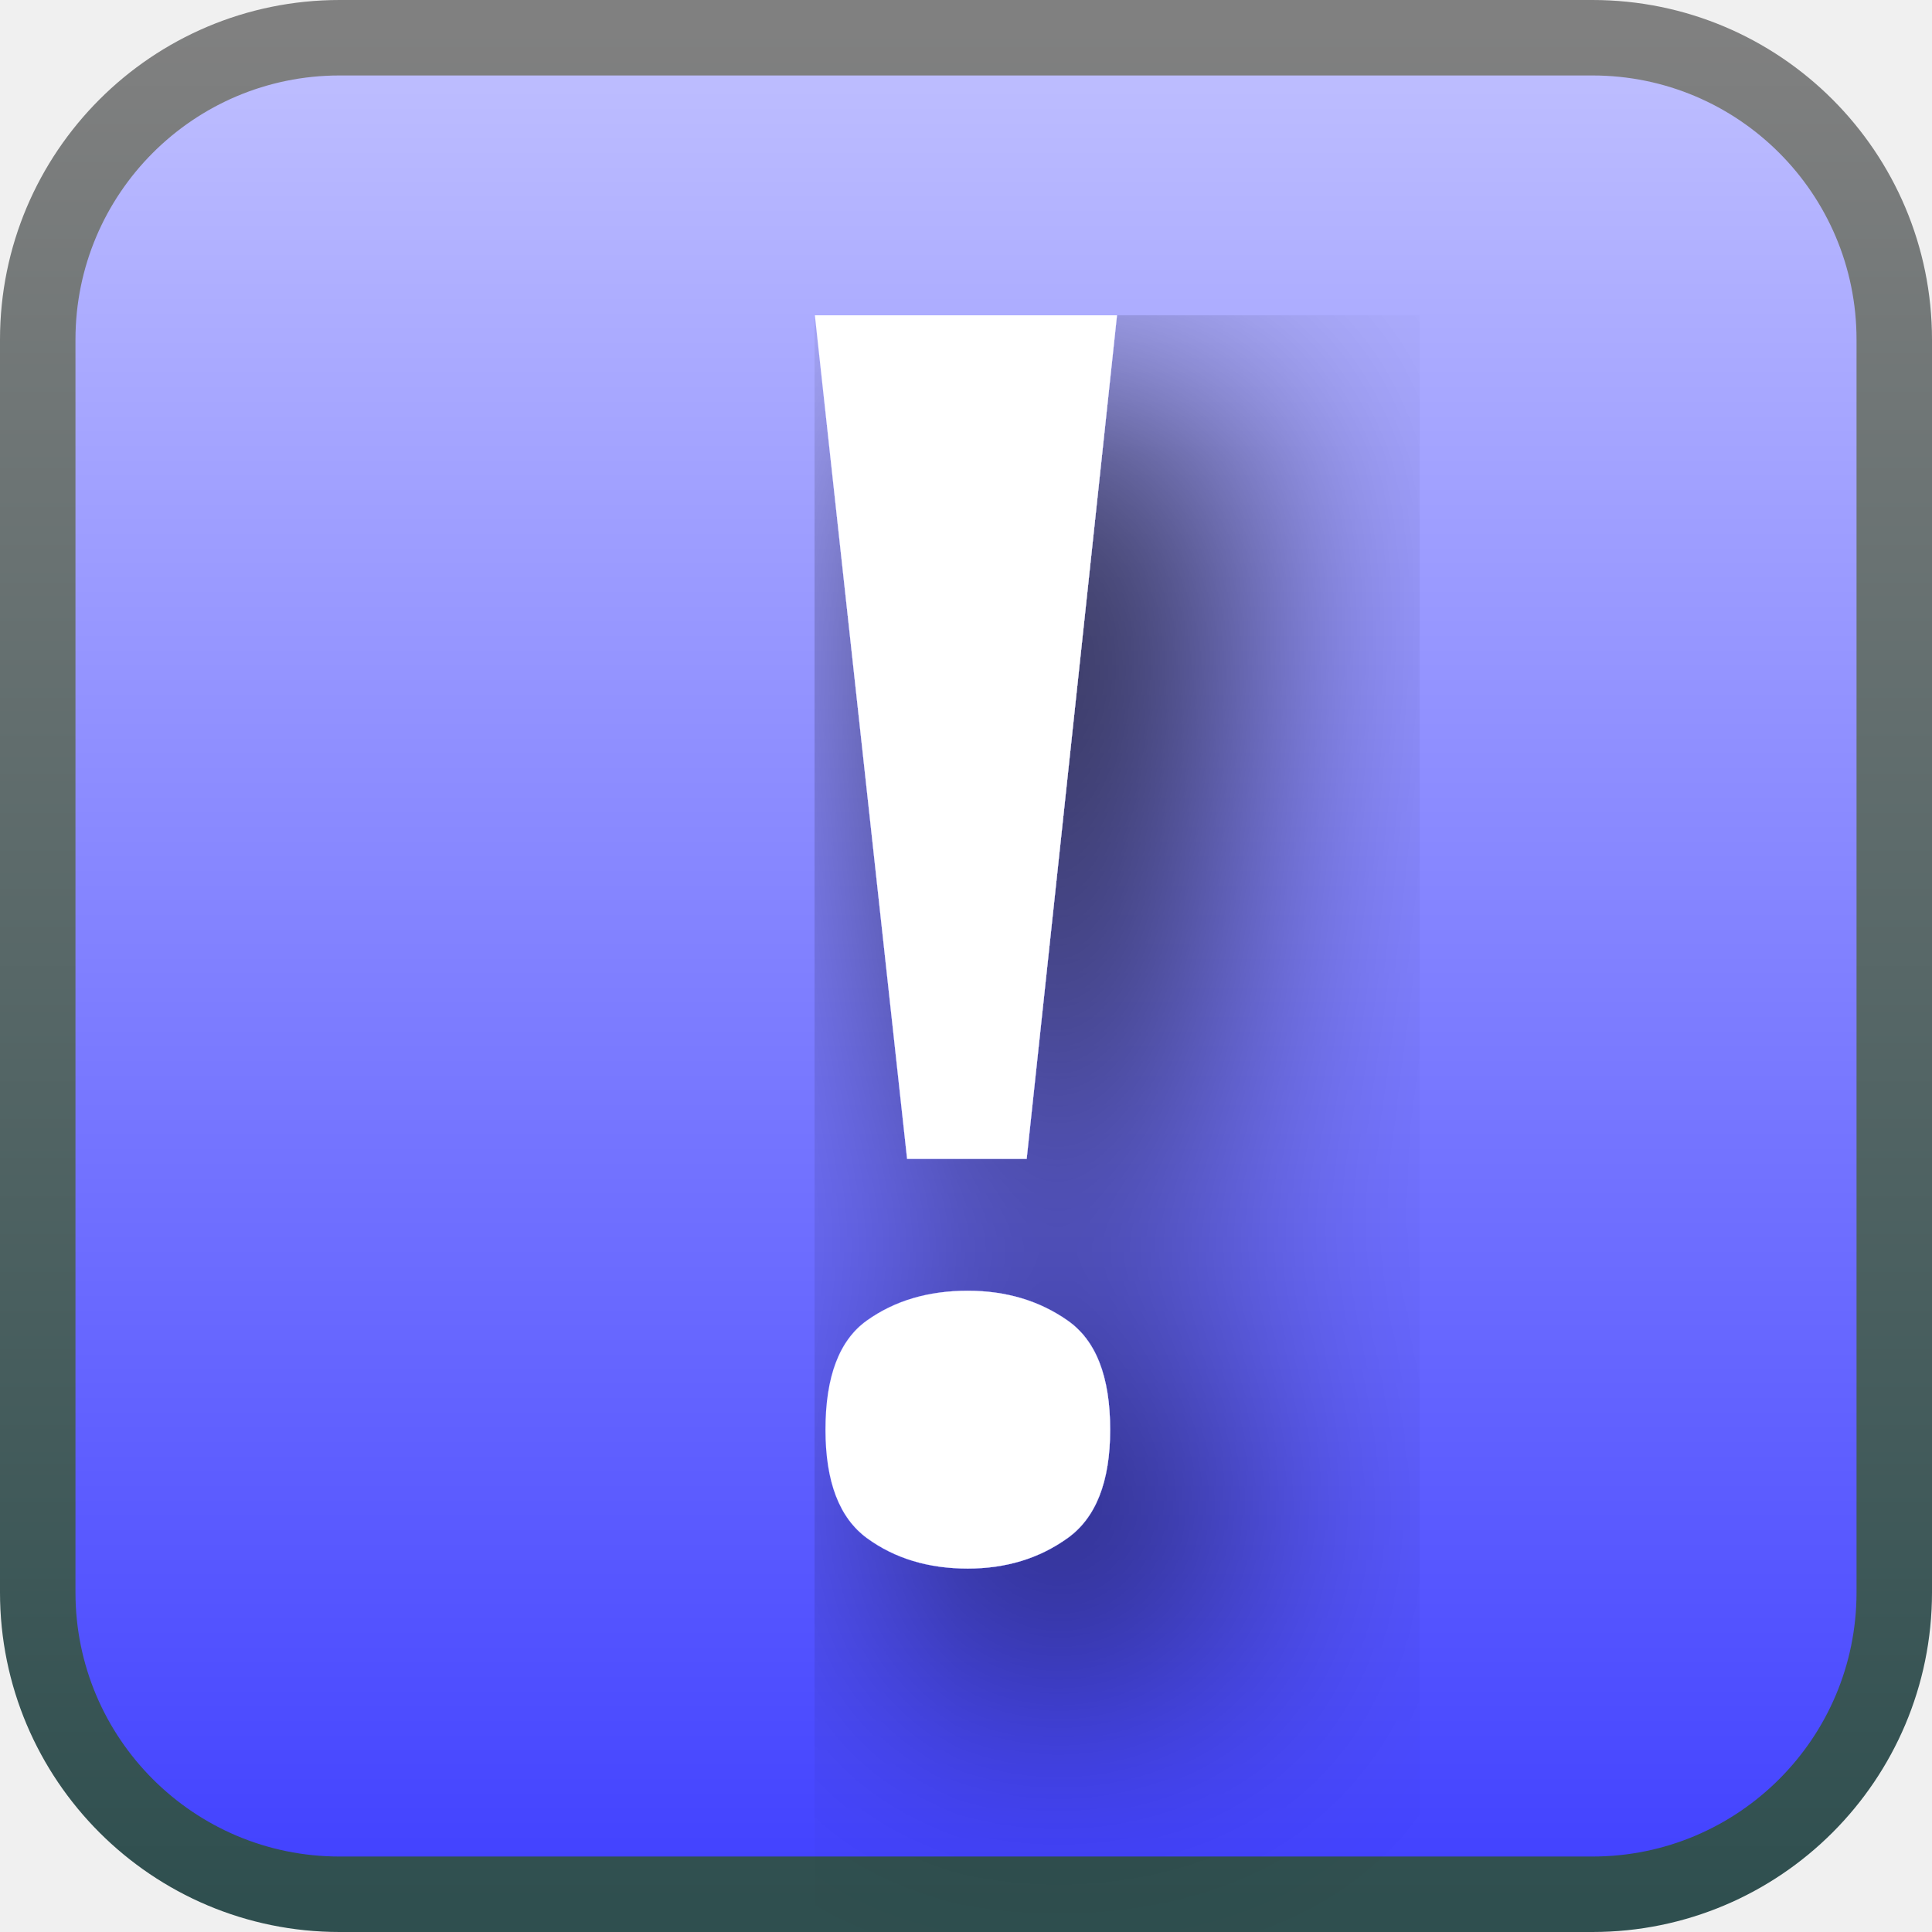
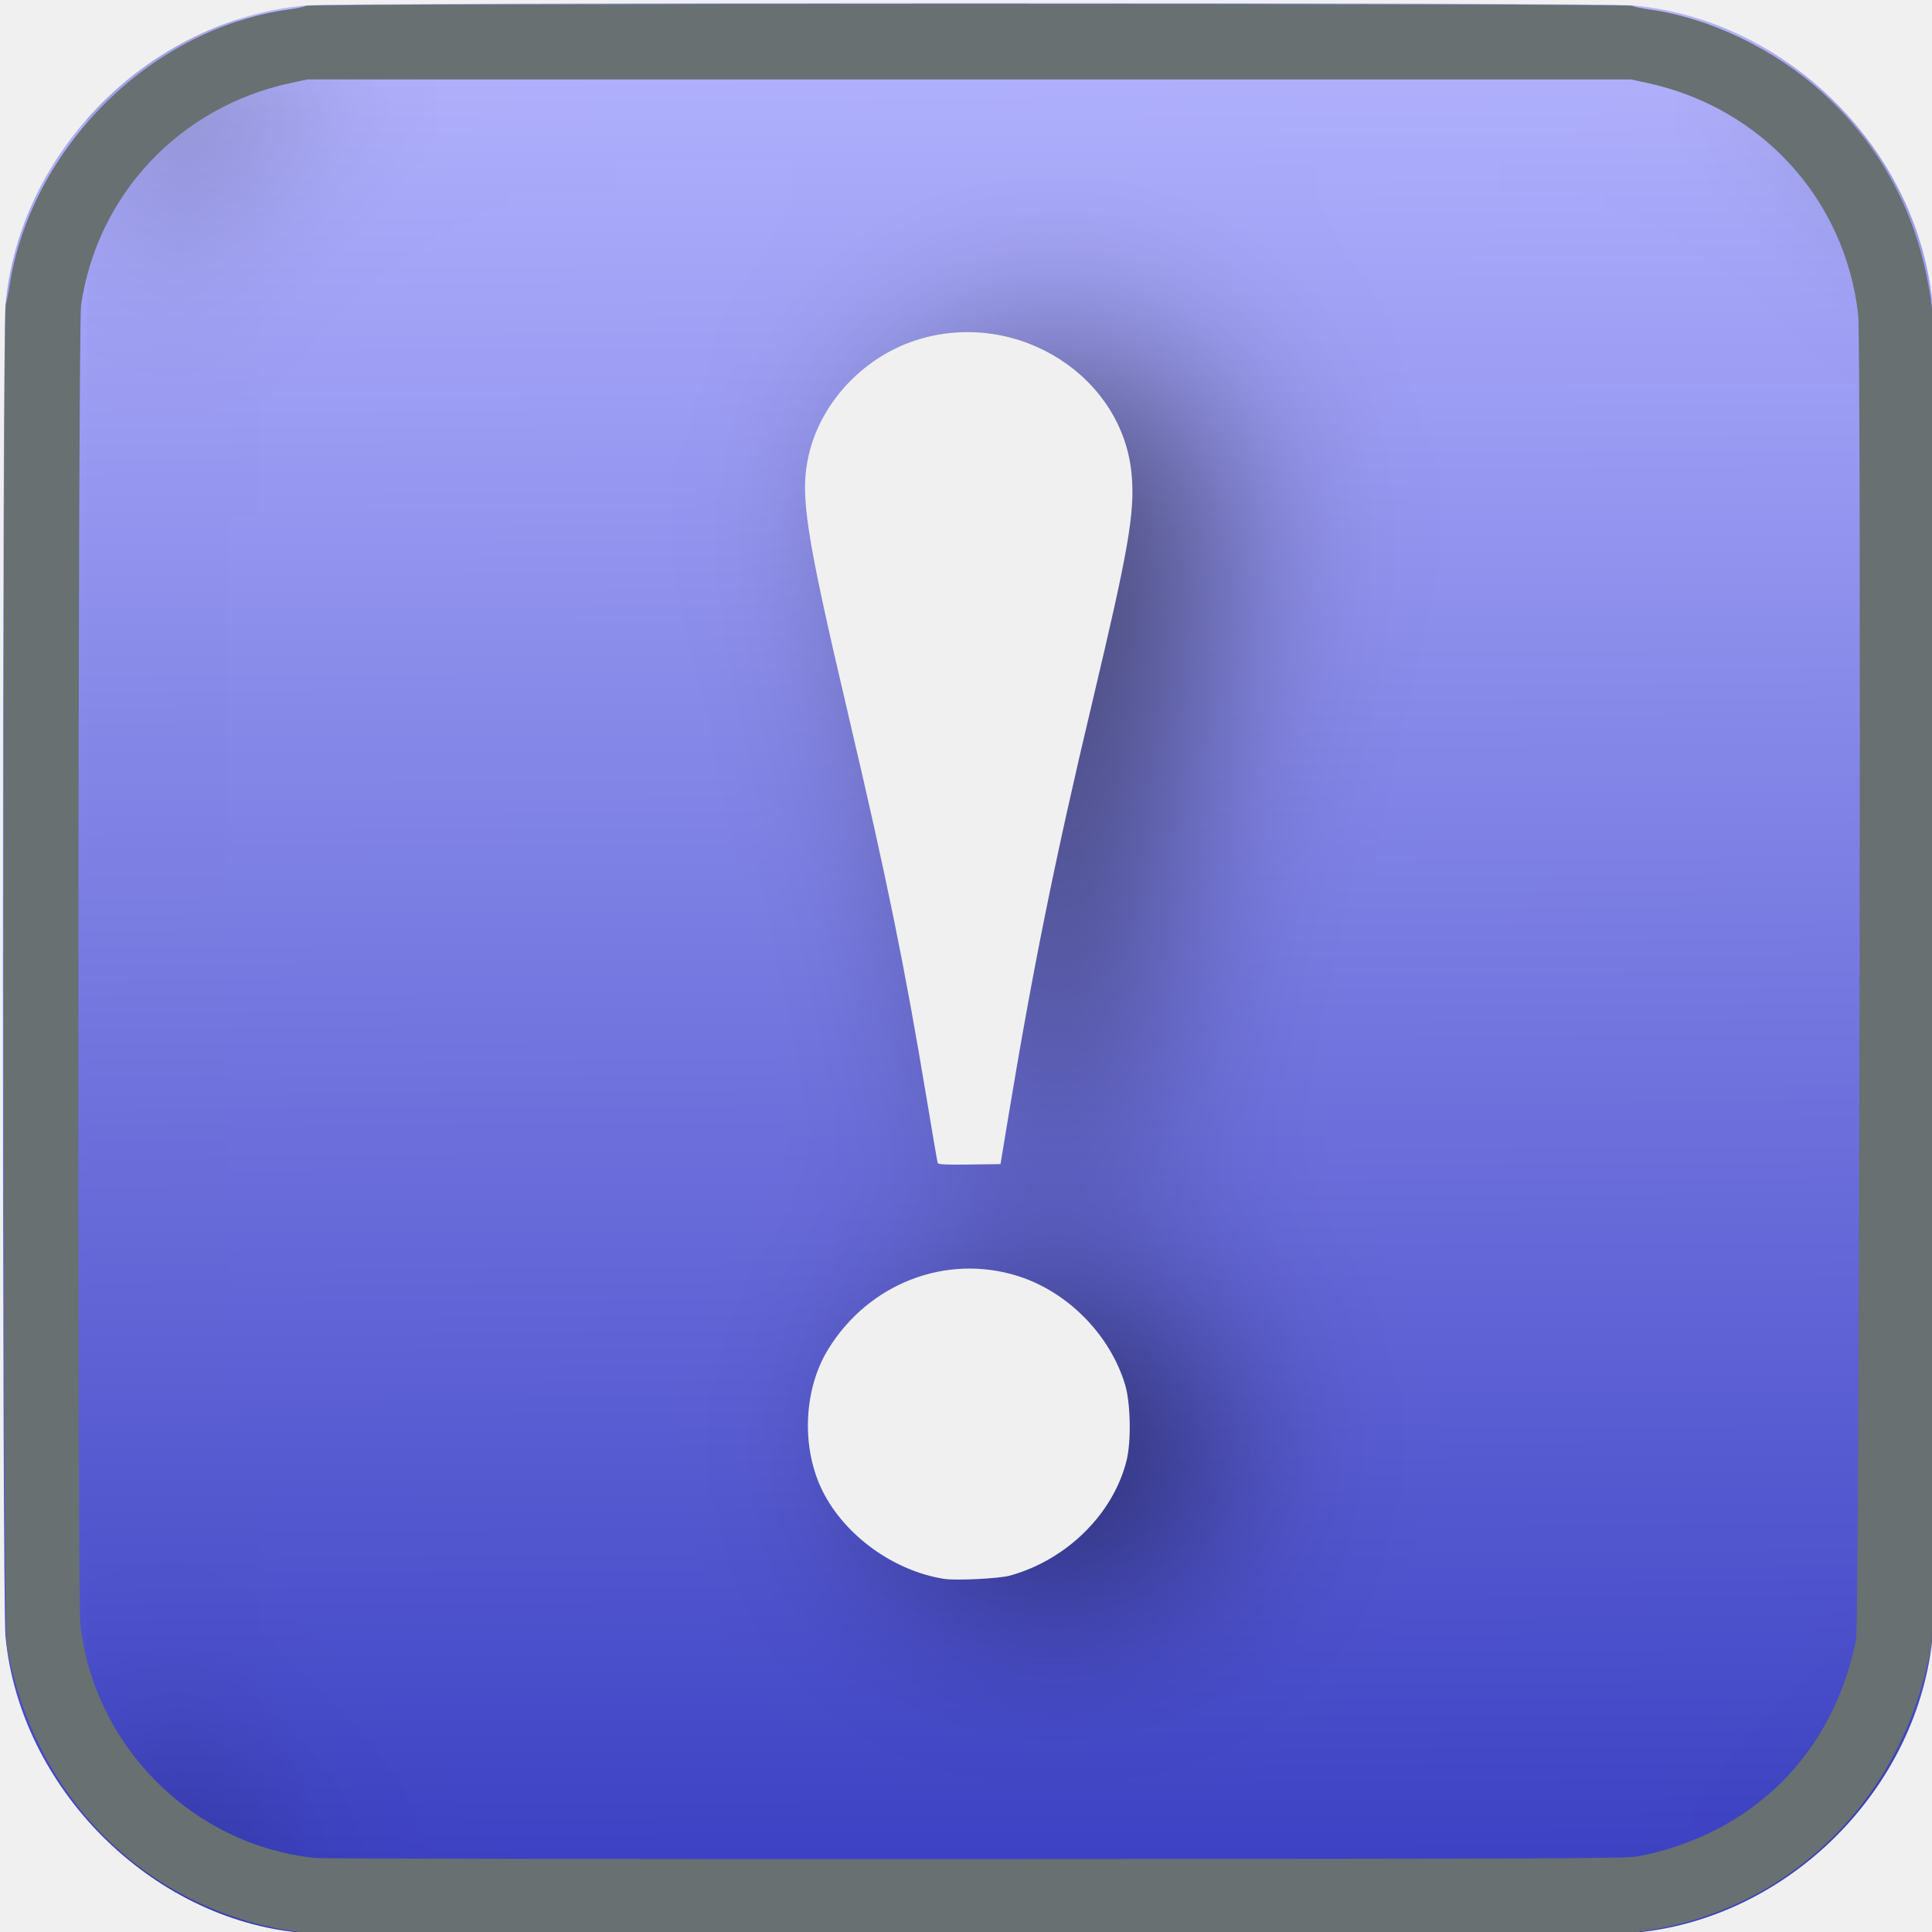
- <svg xmlns="http://www.w3.org/2000/svg" version="1.1" width="2048" height="2048">
-   <defs>
-     <filter id="f1" x="0" y="0" width="200%" height="200%">
-       <feOffset result="offOut" in="SourceAlpha" dx="6" dy="6" />
-       <feGaussianBlur result="blurOut" in="offOut" stdDeviation="10" />
-       <feBlend in="SourceGraphic" in2="blurOut" mode="normal" />
+ <svg xmlns="http://www.w3.org/2000/svg" xmlns:xlink="http://www.w3.org/1999/xlink" width="2048" height="2048" viewBox="0 0 325.173 325.173" version="1.1" id="svg8">
+   <defs id="defs2">
+     <linearGradient id="linearGradient71">
+       <stop style="stop-color:#3d42c4;stop-opacity:1" offset="0" id="stop67" />
+       <stop style="stop-color:#b4b4ff;stop-opacity:1" offset="1" id="stop69" />
+     </linearGradient>
+     <linearGradient xlink:href="#linearGradient71" id="linearGradient73" x1="113.974" y1="288.483" x2="112.371" y2="-21.55" gradientUnits="userSpaceOnUse" />
+     <filter style="color-interpolation-filters:sRGB;" id="filter407">
+       <feFlood flood-opacity="0.498" flood-color="rgb(0,0,0)" result="flood" id="feFlood397" />
+       <feComposite in="flood" in2="SourceGraphic" operator="out" result="composite1" id="feComposite399" />
+       <feGaussianBlur in="composite1" stdDeviation="16.635" result="blur" id="feGaussianBlur401" />
+       <feOffset dx="14.6" dy="3.4" result="offset" id="feOffset403" />
+       <feComposite in="offset" in2="SourceGraphic" operator="atop" result="composite2" id="feComposite405" />
    </filter>
-     <linearGradient id="backgroundGradient" x1="0%" y1="0%" x2="0%" y2="100%">
-       <stop offset="0%" style="stop-color: rgb(192, 192, 255); stop-opacity:1" />
-       <stop offset="100%" style="stop-color: rgb(64, 64, 255); stop-opacity:1" />
-     </linearGradient>
-     <linearGradient id="borderGradient" x1="0%" y1="0%" x2="0%" y2="100%">
-       <stop offset="0%" style="stop-color: gray; stop-opacity: 1" />
-       <stop offset="100%" style="stop-color: darkslategray; stop-opacity: 1" />
-     </linearGradient>
+     <filter style="color-interpolation-filters:sRGB" id="filter407-8">
+       <feFlood flood-opacity="0.498" flood-color="rgb(0,0,0)" result="flood" id="feFlood397-6" />
+       <feComposite in="flood" in2="SourceGraphic" operator="out" result="composite1" id="feComposite399-7" />
+       <feGaussianBlur in="composite1" stdDeviation="16.635" result="blur" id="feGaussianBlur401-9" />
+       <feOffset dx="14.6" dy="3.4" result="offset" id="feOffset403-2" />
+       <feComposite in="offset" in2="SourceGraphic" operator="atop" result="composite2" id="feComposite405-8" />
+     </filter>
+     <filter style="color-interpolation-filters:sRGB" id="filter407-8-7">
+       <feFlood flood-opacity="0.498" flood-color="rgb(0,0,0)" result="flood" id="feFlood397-6-2" />
+       <feComposite in="flood" in2="SourceGraphic" operator="out" result="composite1" id="feComposite399-7-4" />
+       <feGaussianBlur in="composite1" stdDeviation="16.635" result="blur" id="feGaussianBlur401-9-2" />
+       <feOffset dx="14.6" dy="3.4" result="offset" id="feOffset403-2-9" />
+       <feComposite in="offset" in2="SourceGraphic" operator="atop" result="composite2" id="feComposite405-8-3" />
+     </filter>
+     <filter style="color-interpolation-filters:sRGB" id="filter407-89">
+       <feFlood flood-opacity="0.498" flood-color="rgb(0,0,0)" result="flood" id="feFlood397-0" />
+       <feComposite in="flood" in2="SourceGraphic" operator="out" result="composite1" id="feComposite399-9" />
+       <feGaussianBlur in="composite1" stdDeviation="16.635" result="blur" id="feGaussianBlur401-8" />
+       <feOffset dx="14.6" dy="3.4" result="offset" id="feOffset403-5" />
+       <feComposite in="offset" in2="SourceGraphic" operator="atop" result="composite2" id="feComposite405-6" />
+     </filter>
  </defs>
-   <g transform="scale(16)">
-     <rect x="2.5" y="2.5" rx="20" ry="20" width="123" height="123" style="fill: url(#backgroundGradient); stroke-width: 5; stroke: url(#borderGradient);" />
-     <text x="64" y="103" text-anchor="middle" style="font-family: Georgia, serif; font-size: 115px; font-weight: bold; fill: white; filter: url(#f1);">!</text>
+   <g id="layer2" style="display:inline">
+     <path style="fill:#ffffff;fill-opacity:1;stroke-width:2.02" d="" id="path1649" transform="scale(0.2645833)" />
+   </g>
+   <g id="layer1" transform="translate(50.6637,23.3265)" style="display:inline">
+     <g id="g21" transform="translate(0.5345456,0.5345342)">
+       <path style="fill:url(#linearGradient73);fill-opacity:1;stroke-width:0.265;filter:url(#filter407)" d="M -0.529,301.435 C -25.804,299.139 -47.871,277.02 -50.271,251.576 -50.847,245.466 -50.857,33.695 -50.281,27.44 -47.884,1.388 -26,-20.477 0.136,-22.935 6.243,-23.509 217.508,-23.515 223.709,-22.941 c 26.152,2.42 48.179,24.614 50.408,50.79 0.569,6.685 0.575,216.578 0.006,223.197 -2.238,26.029 -24.394,48.187 -50.404,50.406 -6.366,0.543 -218.258,0.527 -224.248,-0.017 z M 118.802,241.323 c 9.557,-2.657 17.387,-10.393 19.616,-19.381 0.803,-3.237 0.671,-9.716 -0.26,-12.778 -2.561,-8.423 -9.671,-15.617 -18.039,-18.256 -12.104,-3.816 -25.181,1.258 -31.976,12.407 -4.143,6.797 -4.495,16.641 -0.853,23.863 3.761,7.458 11.962,13.367 20.4,14.698 2.015,0.318 9.282,-0.043 11.113,-0.552 z m -0.337,-76.928 c 4.208,-25.424 7.898,-43.658 14.187,-70.115 6.089,-25.614 7.162,-31.789 6.625,-38.146 -1.393,-16.506 -18.87,-27.801 -35.542,-22.97 -9.185,2.662 -16.667,10.404 -18.788,19.444 -1.579,6.729 -0.636,12.924 6.754,44.366 6.397,27.216 9.382,41.863 13.092,64.245 0.941,5.675 1.766,10.47 1.834,10.655 0.096,0.26 1.311,0.32 5.346,0.265 l 5.222,-0.072 z" id="path31" />
+       <path style="fill:#687072;stroke-width:0.265" d="m 2.518,301.664 c -26.785,-2.022 -47.723,-21.39 -52.578,-48.633 -0.595,-3.337 -0.75,-223.689 -0.159,-225.69 0.172,-0.582 0.451,-1.951 0.619,-3.043 3.616,-23.379 23.866,-43.408 47.09,-46.578 1.237,-0.169 2.535,-0.444 2.884,-0.611 0.915,-0.438 222.181,-0.438 223.096,0 0.349,0.167 1.647,0.443 2.884,0.613 10.211,1.406 21.245,6.727 29.323,14.14 11.113,10.199 17.415,23.526 18.59,39.314 0.51,6.853 0.161,218.555 -0.365,221.589 -4.691,27.048 -25.197,46.373 -51.781,48.801 -2.783,0.254 -216.274,0.349 -219.604,0.097 z M 224.768,288.536 c 19.143,-3.871 32.56,-17.288 36.431,-36.431 0.558,-2.761 0.896,-218.25 0.35,-223.032 C 259.331,9.672 245.302,-5.731 226.05,-9.901 l -2.738,-0.593 H 111.923 0.533 L -2.289,-9.89 C -20.916,-5.899 -34.845,8.871 -37.555,27.507 c -0.512,3.519 -0.633,217.286 -0.126,221.896 2.277,20.696 18.903,37.286 39.537,39.454 1.164,0.122 51.289,0.202 111.39,0.178 102.163,-0.042 109.419,-0.074 111.522,-0.499 z" id="path25" />
+     </g>
  </g>
</svg>
